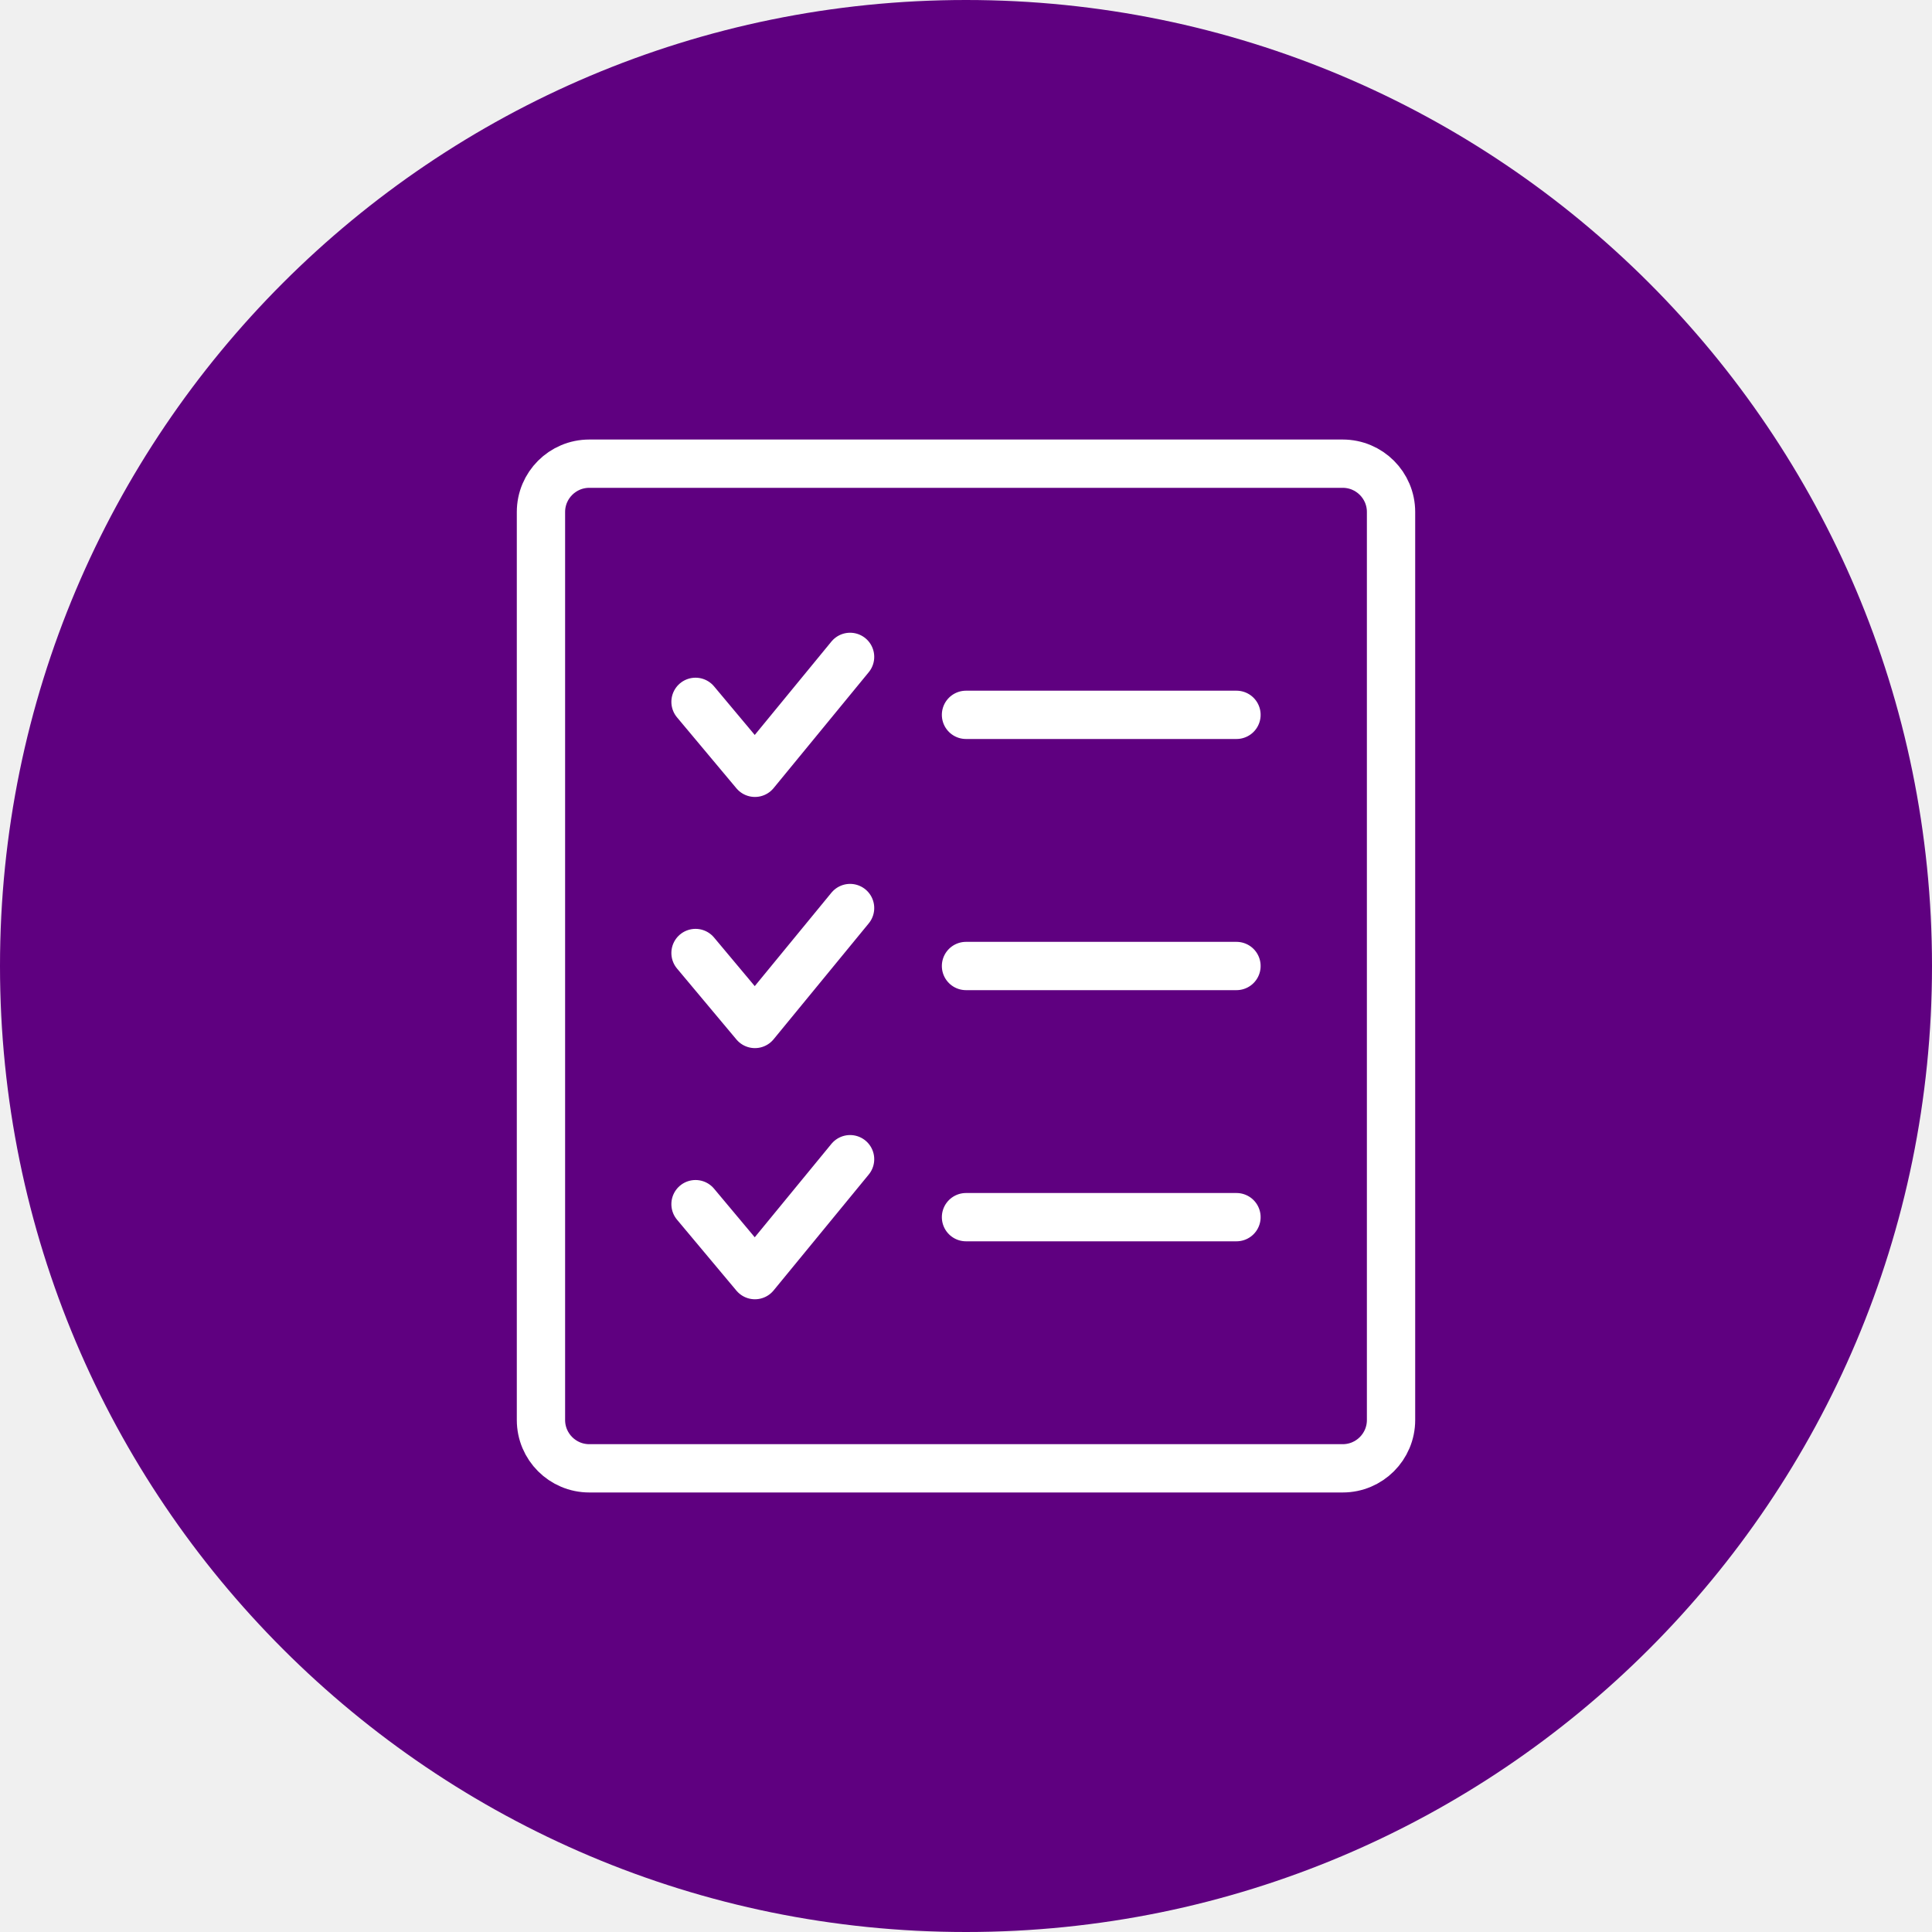
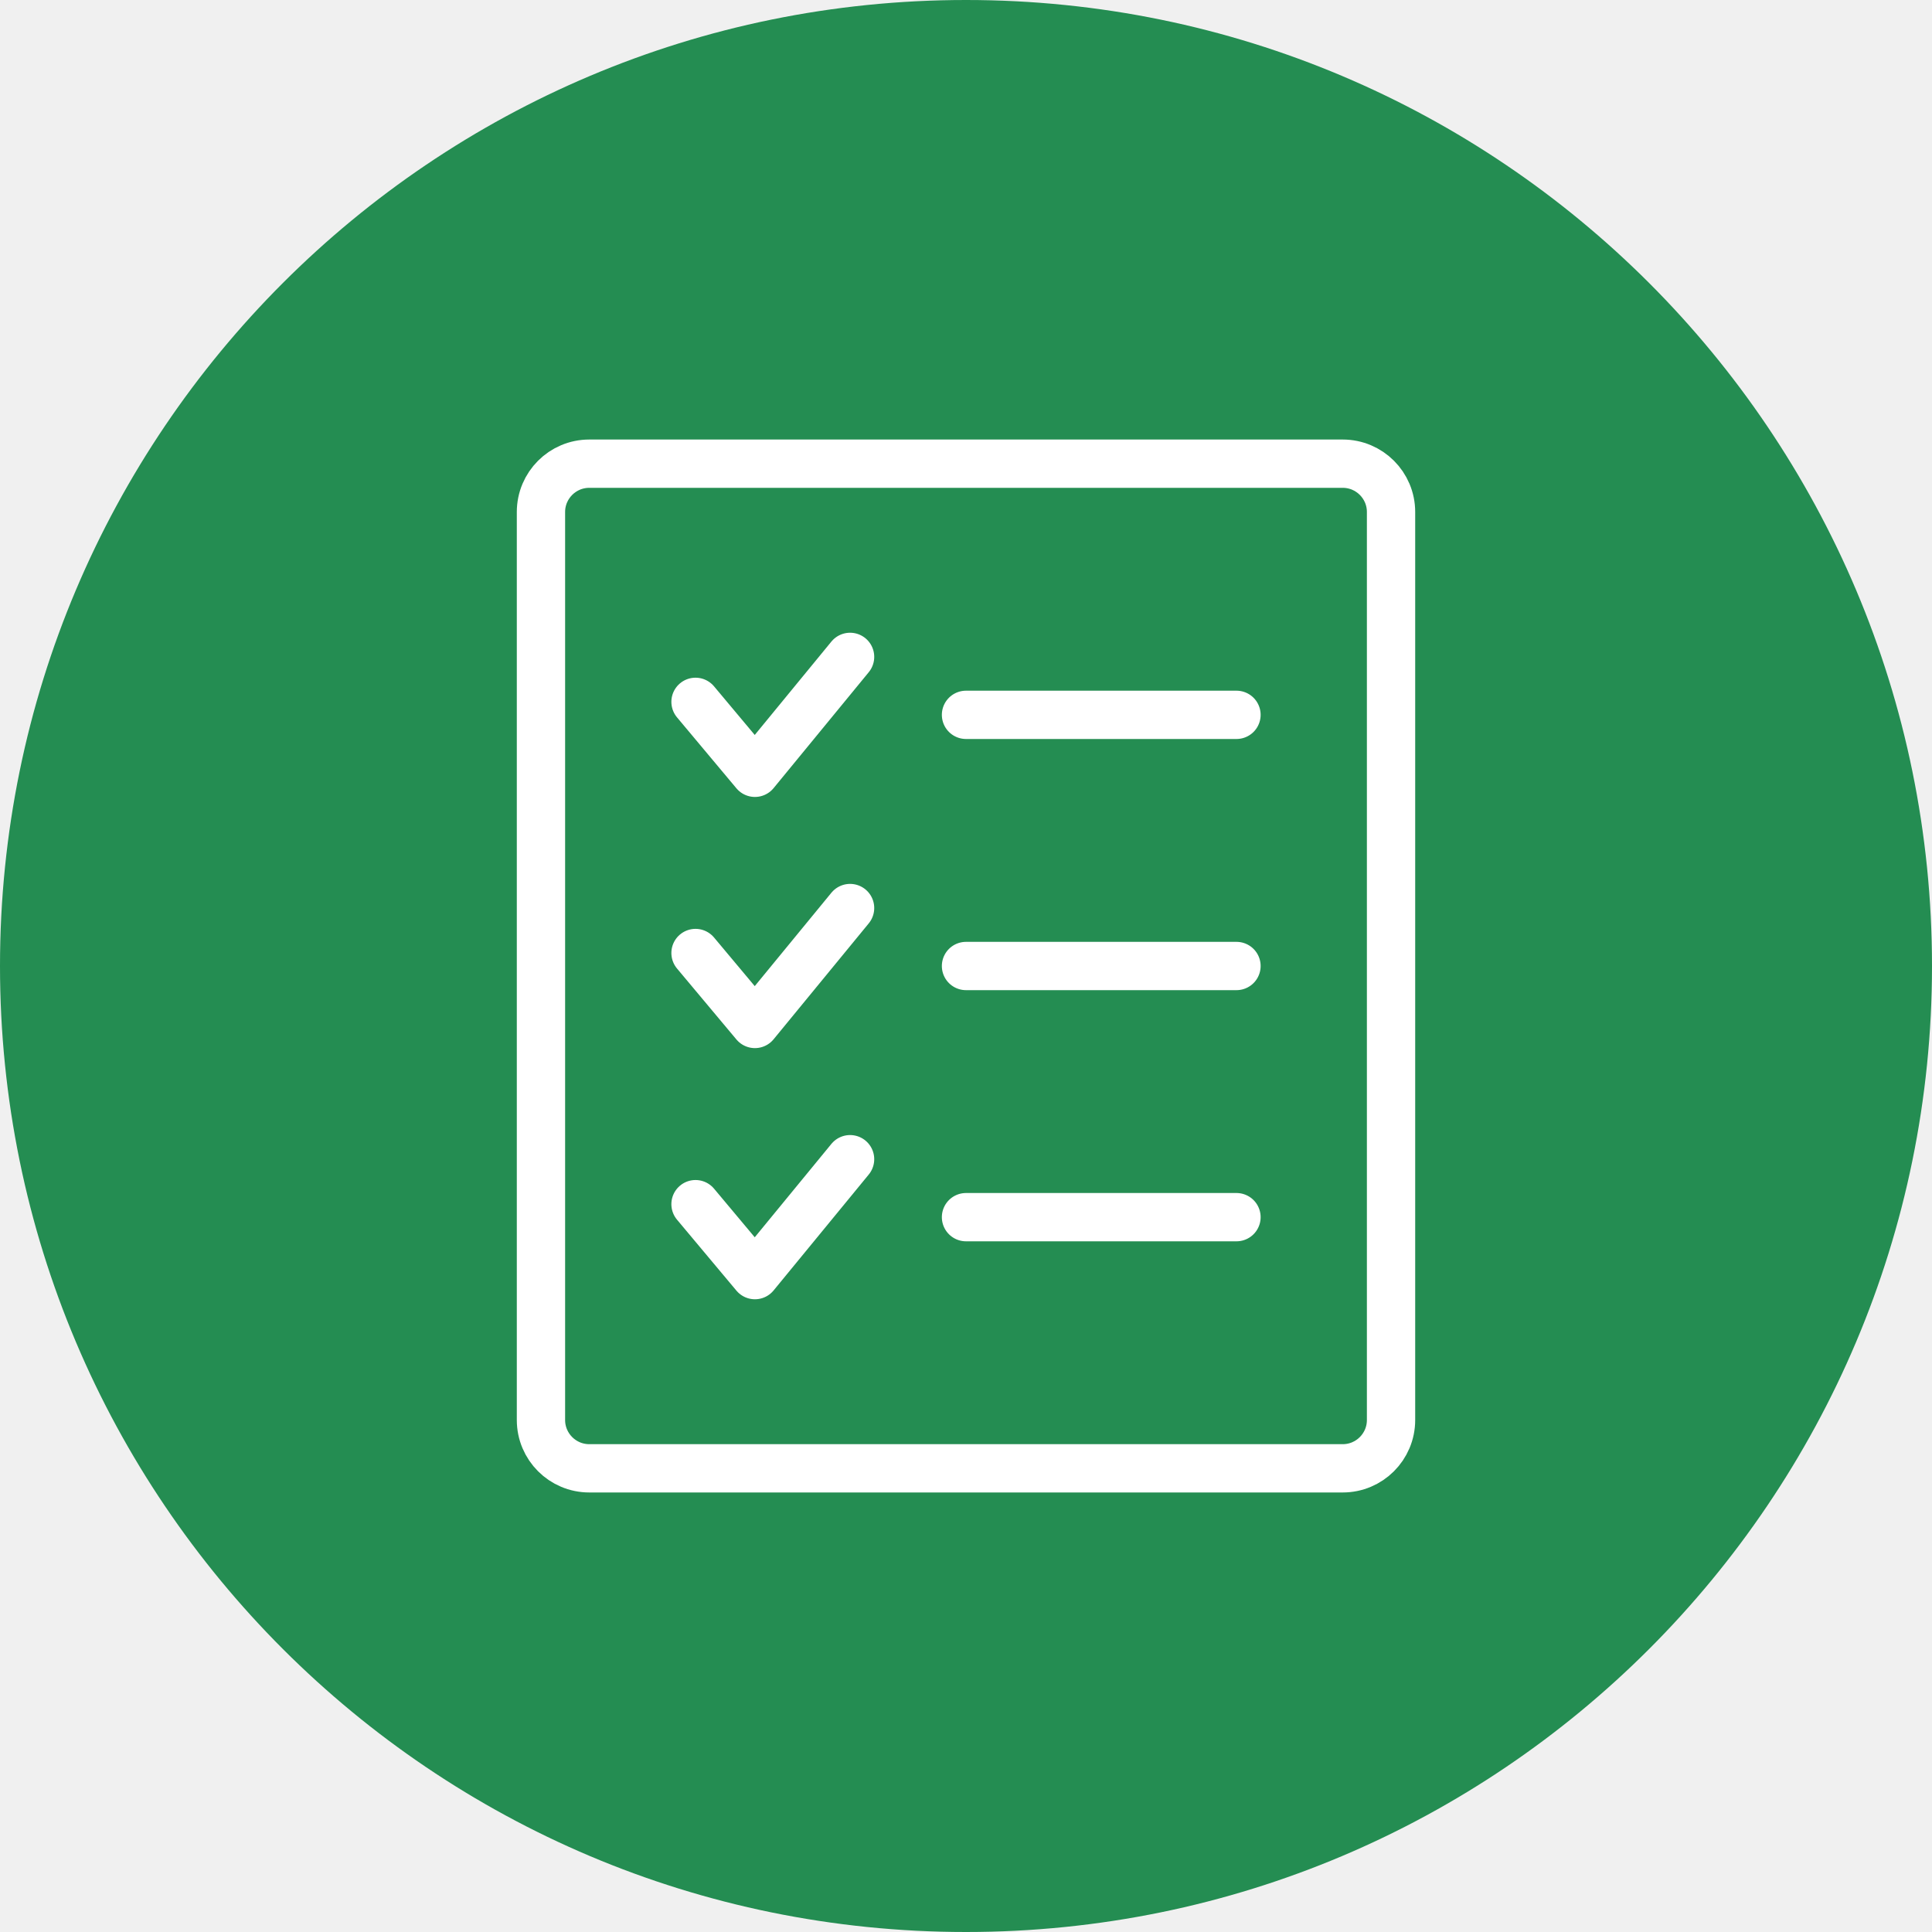
<svg xmlns="http://www.w3.org/2000/svg" width="40" height="40" viewBox="0 0 40 40" fill="none">
  <g clip-path="url(#clip0_46_1056)">
-     <path d="M20 40C31.046 40 40 31.046 40 20C40 8.954 31.046 0 20 0C8.954 0 0 8.954 0 20C0 31.046 8.954 40 20 40Z" fill="#5F0080" />
+     <path d="M20 40C31.046 40 40 31.046 40 20C40 8.954 31.046 0 20 0C8.954 0 0 8.954 0 20C0 31.046 8.954 40 20 40Z" fill="#248d52" />
    <path d="M27.8 9.6H12.2C11.648 9.6 11.2 10.048 11.2 10.6V29.4C11.2 29.952 11.648 30.4 12.2 30.4H27.8C28.352 30.4 28.8 29.952 28.8 29.4V10.6C28.8 10.048 28.352 9.6 27.8 9.6Z" stroke="white" />
    <path d="M14.4 14.531L15.63 16L17.6 13.6" stroke="white" stroke-linecap="round" stroke-linejoin="round" />
    <path d="M20 14.8H25.6" stroke="white" stroke-linecap="round" />
    <path d="M14.4 19.731L15.63 21.2L17.6 18.8" stroke="white" stroke-linecap="round" stroke-linejoin="round" />
    <path d="M20 20H25.6" stroke="white" stroke-linecap="round" />
    <path d="M14.4 24.931L15.63 26.4L17.6 24" stroke="white" stroke-linecap="round" stroke-linejoin="round" />
    <path d="M20 25.2H25.6" stroke="white" stroke-linecap="round" />
  </g>
  <defs>
    <clipPath id="clip0_46_1056">
      <rect width="40" height="40" fill="white" />
    </clipPath>
  </defs>
</svg>
